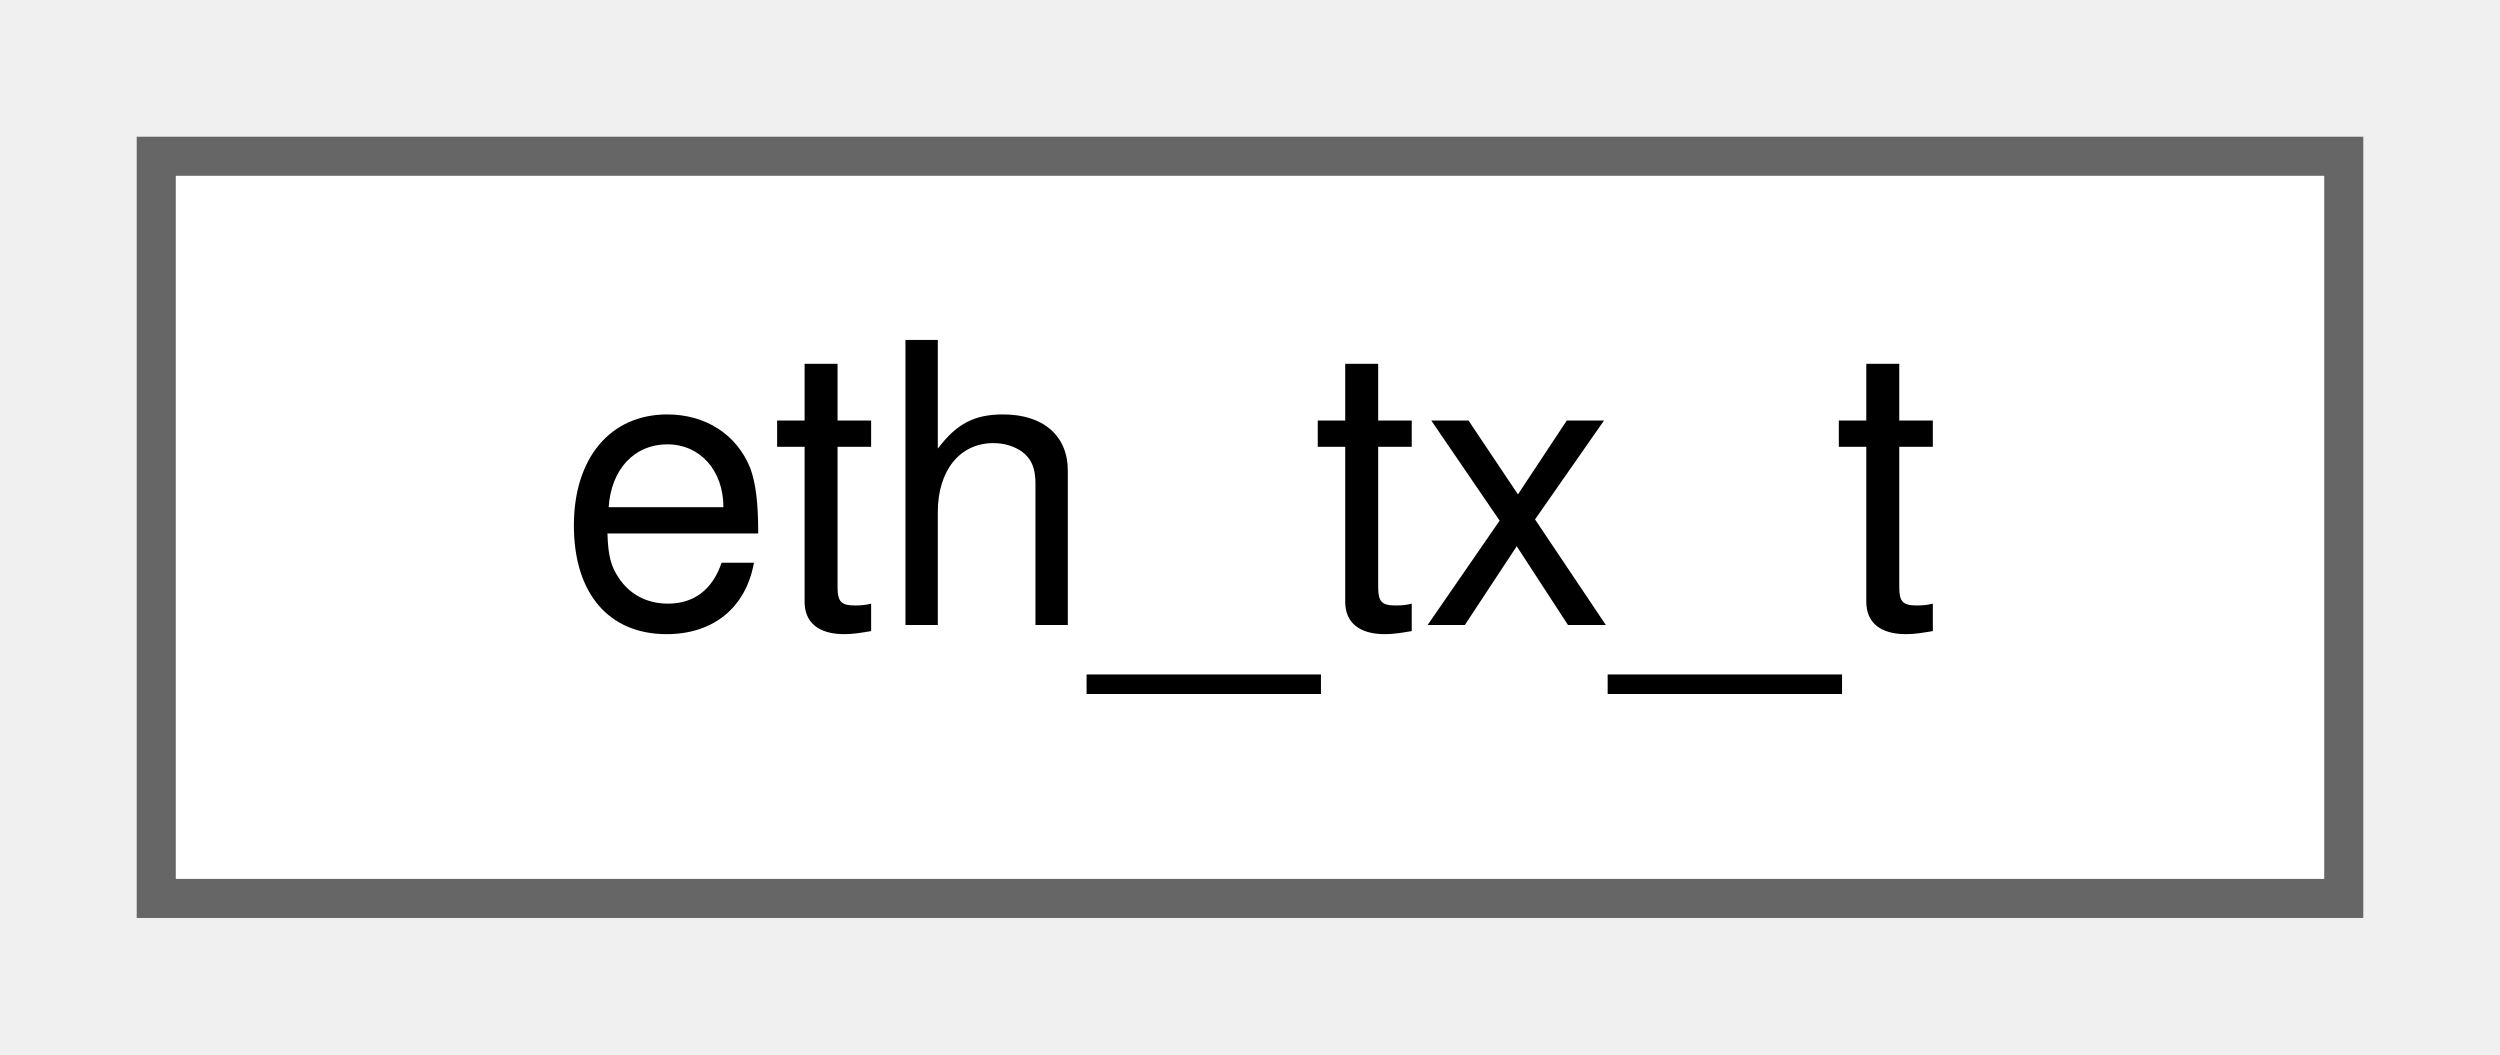
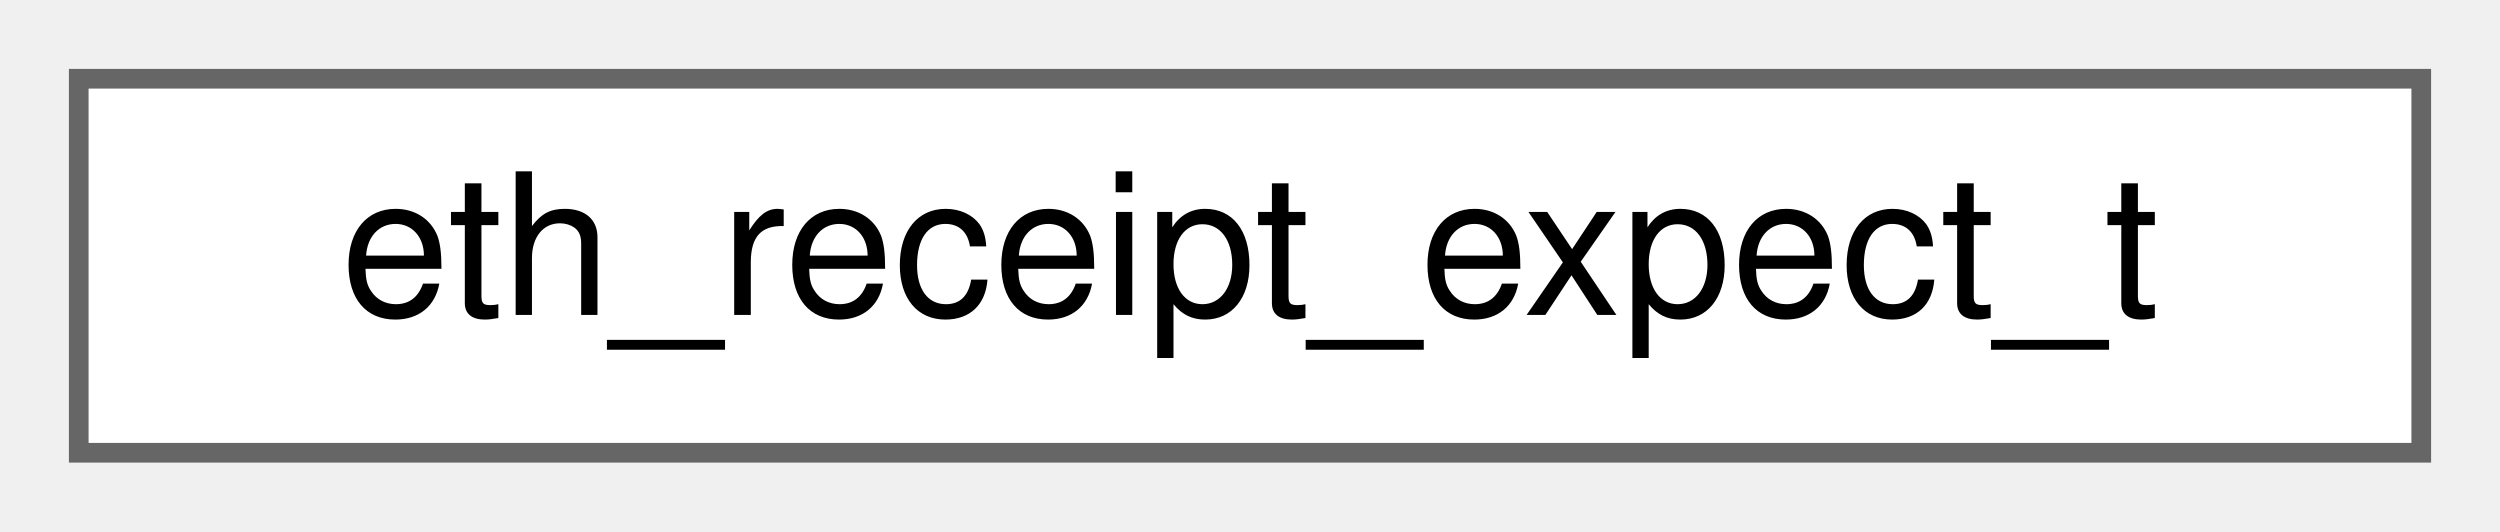
- <svg xmlns="http://www.w3.org/2000/svg" xmlns:xlink="http://www.w3.org/1999/xlink" width="64pt" height="27pt" viewBox="0.00 0.00 64.00 27.00">
+ <svg xmlns="http://www.w3.org/2000/svg" xmlns:xlink="http://www.w3.org/1999/xlink" width="127pt" height="27pt" viewBox="0.00 0.00 127.00 27.00">
  <g id="graph0" class="graph" transform="scale(1 1) rotate(0) translate(4 23)">
    <g id="Node000000" class="node">
      <g id="a_Node000000">
-         <a xlink:href="structeth__tx__t.html" target="_top" xlink:title="EIP-1559 (type 2) transaction parameters.">
-           <polygon fill="white" stroke="#666666" points="56,-19 0,-19 0,0 56,0 56,-19" />
-           <text text-anchor="middle" x="28" y="-7" font-family="Helvetica,sans-Serif" font-size="10.00">eth_tx_t</text>
+         <a xlink:href="structeth__receipt__expect__t.html" target="_top" xlink:title="What a receipt must show for the payment to count — see eth_json_receipt_check.">
+           <polygon fill="white" stroke="#666666" points="119,-19 0,-19 0,0 119,0 119,-19" />
+           <text text-anchor="middle" x="59.5" y="-7" font-family="Helvetica,sans-Serif" font-size="10.00">eth_receipt_expect_t</text>
        </a>
      </g>
    </g>
  </g>
</svg>
